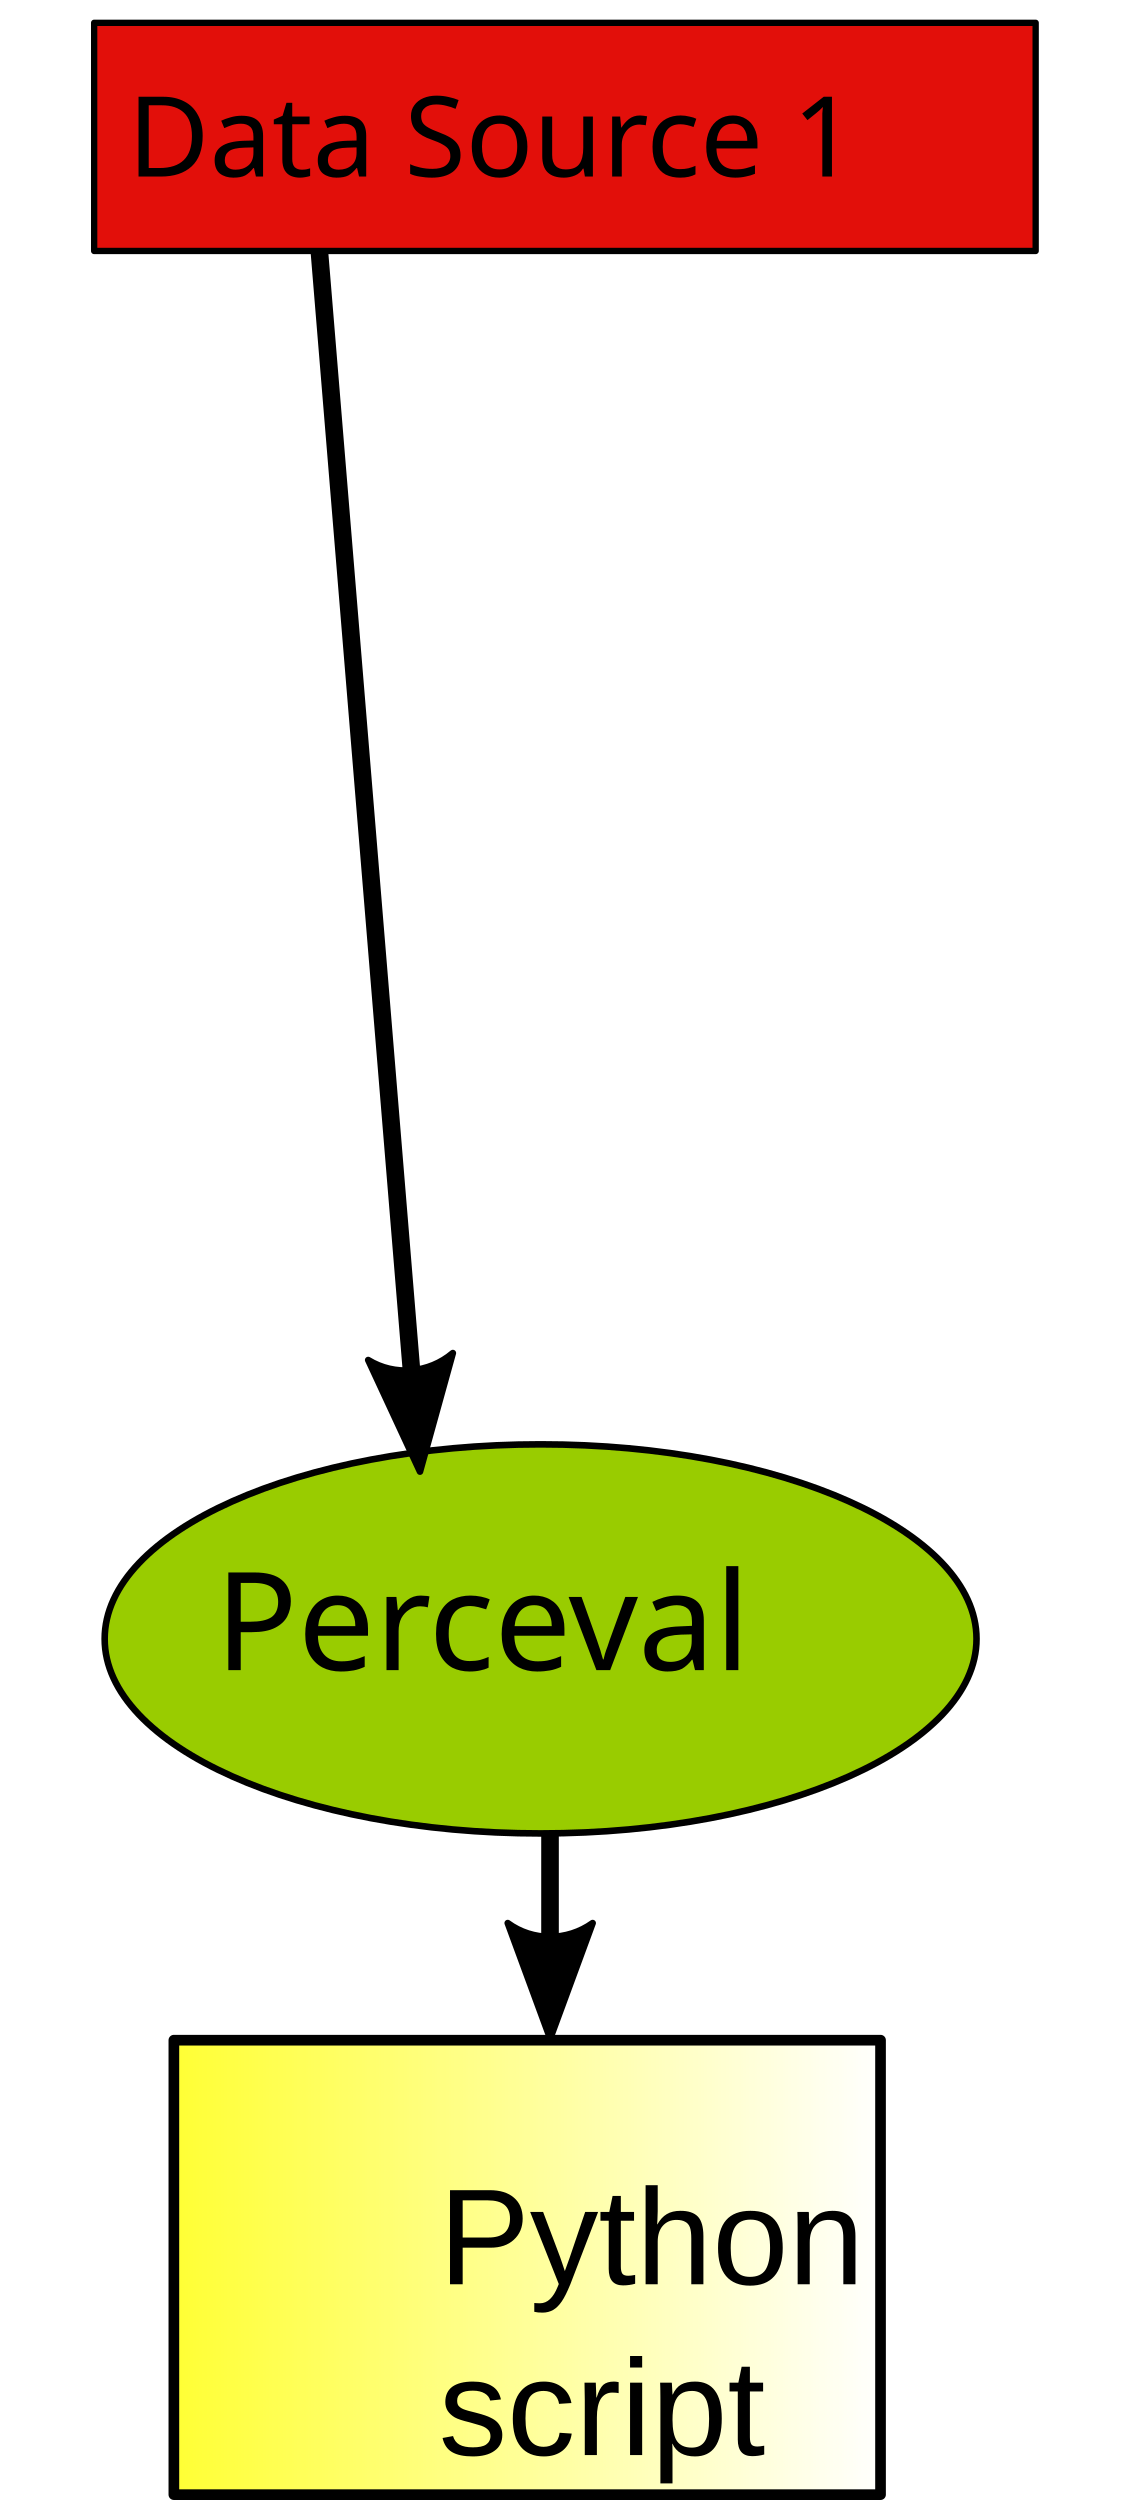
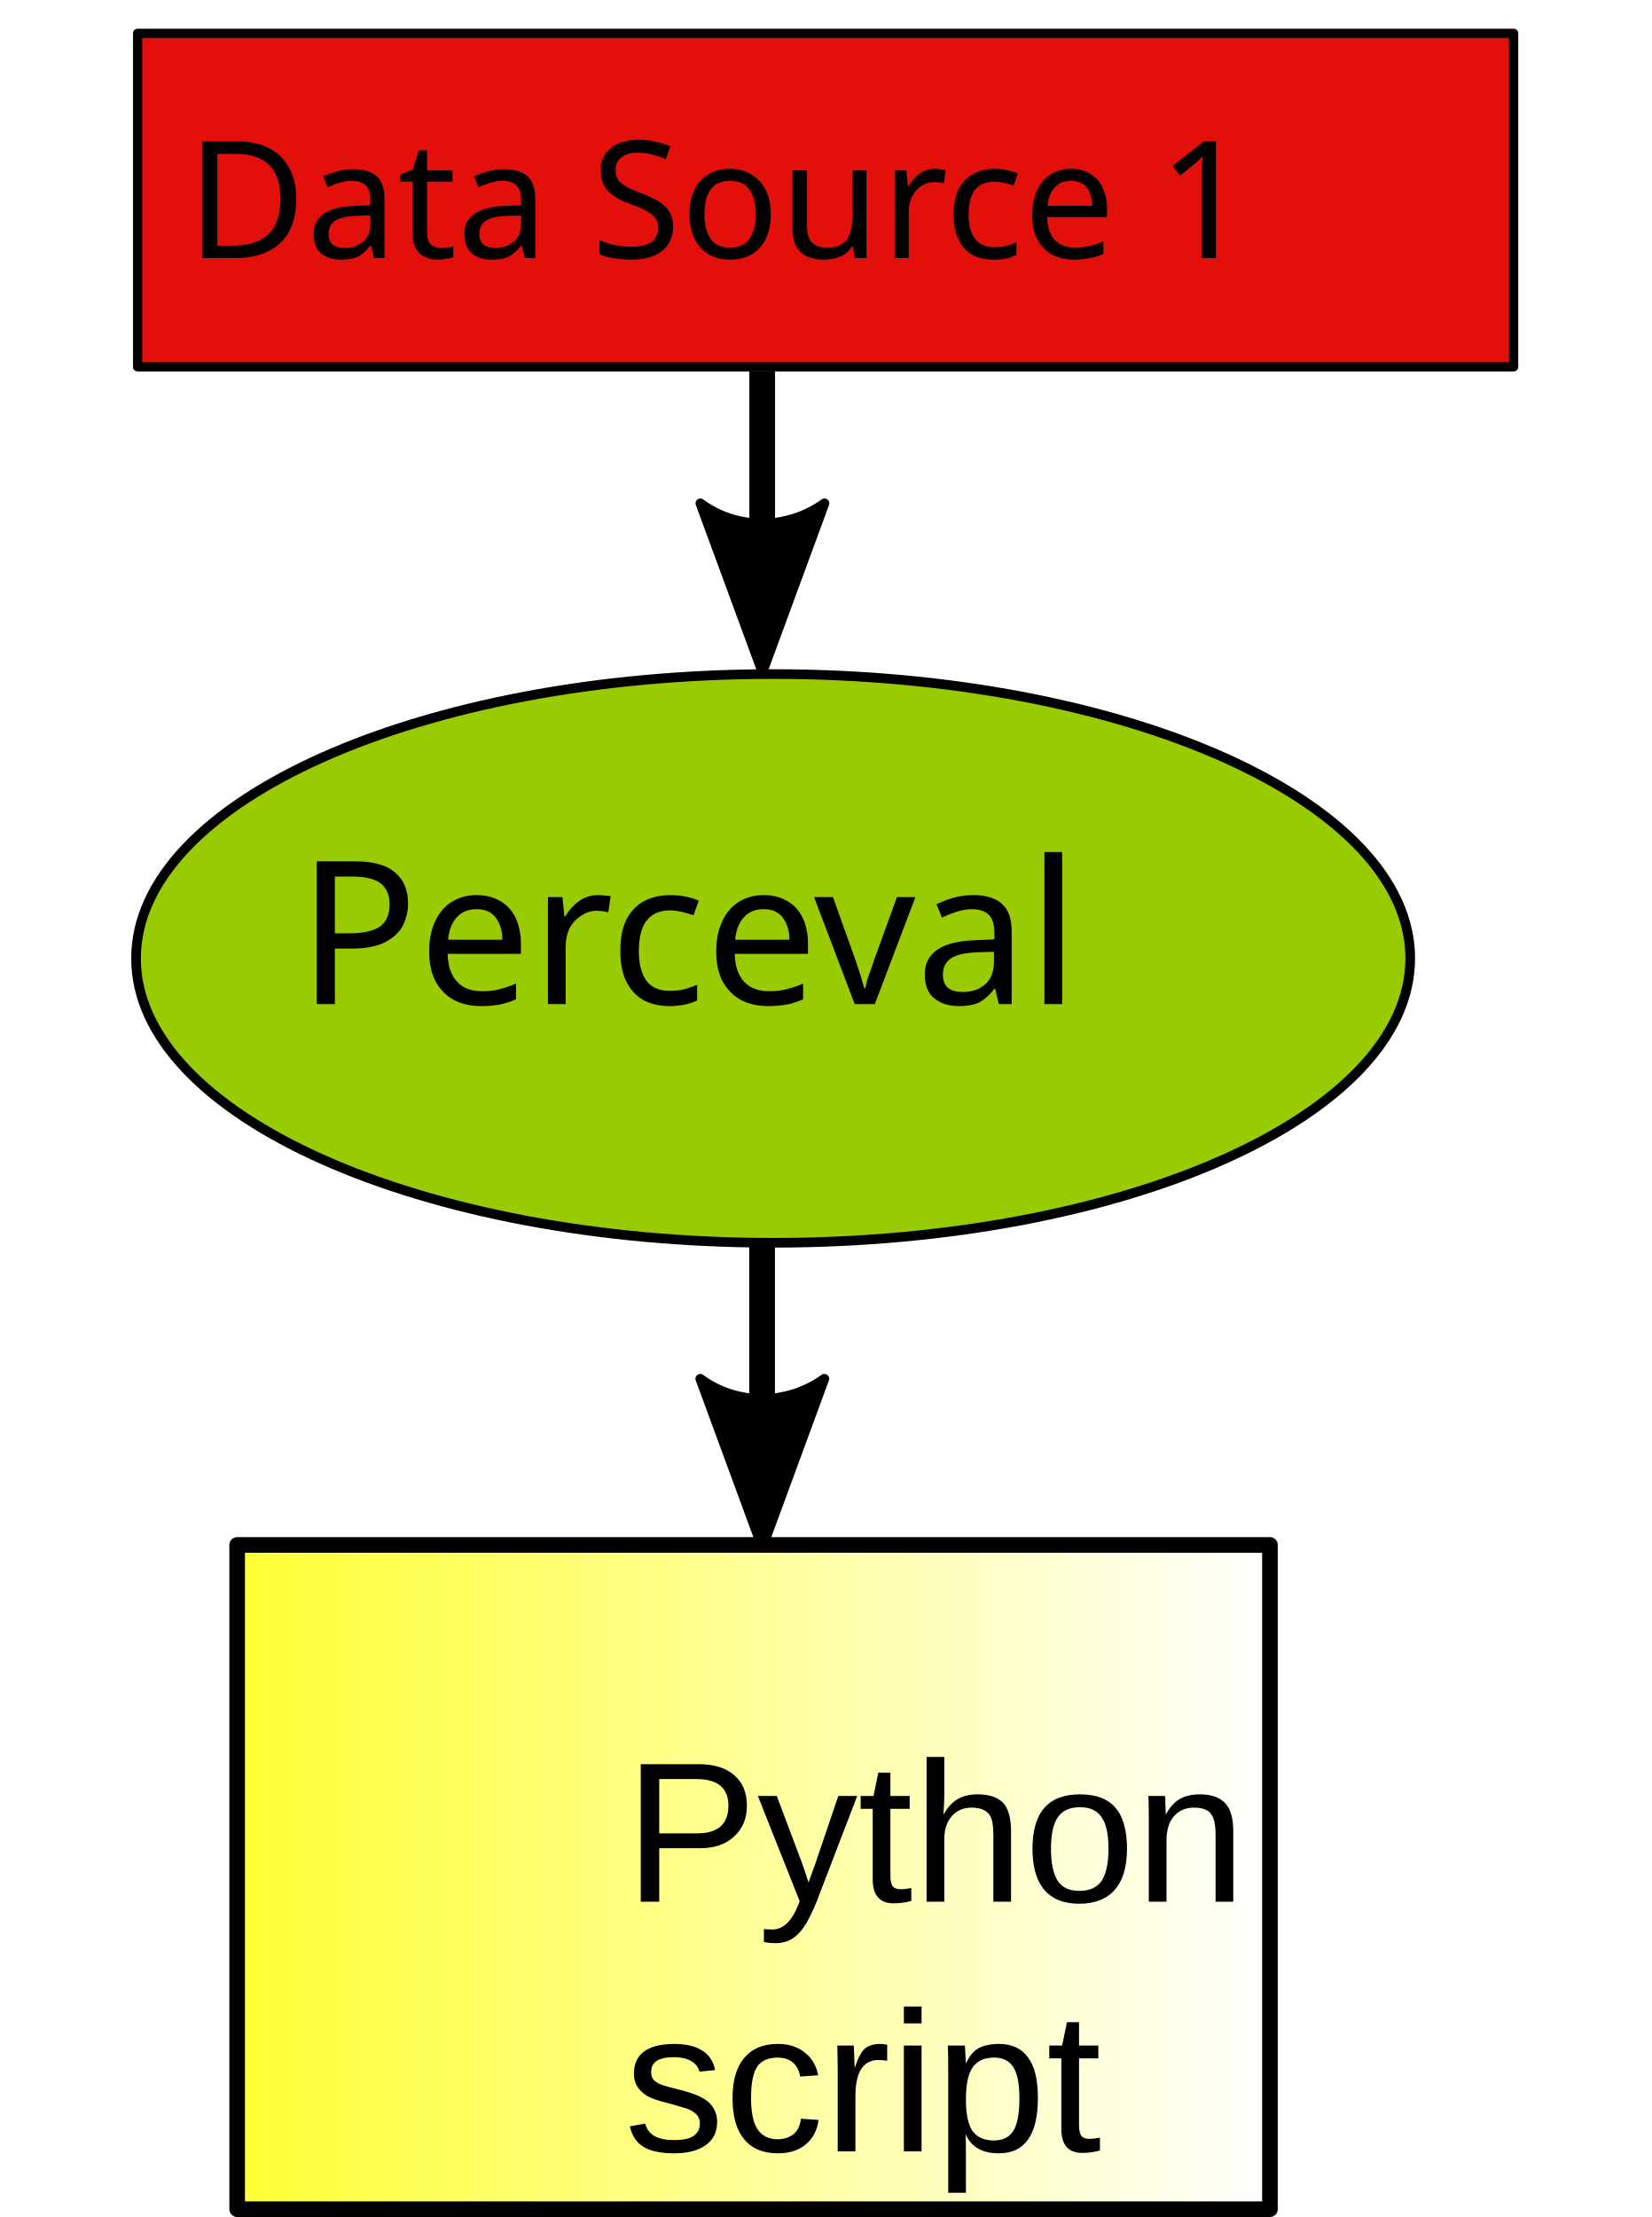
- <svg xmlns="http://www.w3.org/2000/svg" xmlns:xlink="http://www.w3.org/1999/xlink" width="64.149mm" height="141.945mm" viewBox="0 0 64.149 141.945" version="1.1" id="svg8" style="enable-background:new">
+ <svg xmlns="http://www.w3.org/2000/svg" xmlns:xlink="http://www.w3.org/1999/xlink" width="64.149mm" height="86.123mm" viewBox="0 0 64.149 86.123" version="1.1" id="svg8" style="enable-background:new">
  <defs id="defs2">
    <marker style="overflow:visible" id="marker1380" refX="0" refY="0" orient="auto">
      <path transform="scale(-0.6)" d="M 8.719,4.034 -2.207,0.016 8.719,-4.002 c -1.745,2.372 -1.735,5.617 -6e-7,8.035 z" style="fill:#000000;fill-opacity:1;fill-rule:evenodd;stroke:#000000;stroke-width:0.625;stroke-linejoin:round;stroke-opacity:1" id="path1378" />
    </marker>
    <marker style="overflow:visible" id="marker2235" refX="0" refY="0" orient="auto">
      <path transform="scale(0.6)" d="M 8.719,4.034 -2.207,0.016 8.719,-4.002 c -1.745,2.372 -1.735,5.617 -6e-7,8.035 z" style="fill:#000000;fill-opacity:1;fill-rule:evenodd;stroke:#000000;stroke-width:0.625;stroke-linejoin:round;stroke-opacity:1" id="path2233" />
    </marker>
    <linearGradient id="linearGradient1700">
      <stop style="stop-color:#ffff33;stop-opacity:1;" offset="0" id="stop1696" />
      <stop style="stop-color:#ffff33;stop-opacity:0;" offset="1" id="stop1698" />
    </linearGradient>
-     <marker style="overflow:visible" id="marker9514" refX="0" refY="0" orient="auto">
-       <path transform="scale(-0.6)" d="M 8.719,4.034 -2.207,0.016 8.719,-4.002 c -1.745,2.372 -1.735,5.617 -6e-7,8.035 z" style="fill:#000000;fill-opacity:1;fill-rule:evenodd;stroke:#000000;stroke-width:0.625;stroke-linejoin:round;stroke-opacity:1" id="path9512" />
-     </marker>
    <marker orient="auto" refY="0" refX="0" id="marker9294" style="overflow:visible">
      <path id="path9292" style="fill:#000000;fill-opacity:1;fill-rule:evenodd;stroke:#000000;stroke-width:0.625;stroke-linejoin:round;stroke-opacity:1" d="M 8.719,4.034 -2.207,0.016 8.719,-4.002 c -1.745,2.372 -1.735,5.617 -6e-7,8.035 z" transform="scale(-0.6)" />
    </marker>
    <marker style="overflow:visible" id="marker9080" refX="0" refY="0" orient="auto">
      <path transform="scale(-0.6)" d="M 8.719,4.034 -2.207,0.016 8.719,-4.002 c -1.745,2.372 -1.735,5.617 -6e-7,8.035 z" style="fill:#000000;fill-opacity:1;fill-rule:evenodd;stroke:#000000;stroke-width:0.625;stroke-linejoin:round;stroke-opacity:1" id="path9078" />
    </marker>
    <marker style="overflow:visible" id="marker8872" refX="0" refY="0" orient="auto">
      <path transform="scale(-0.6)" d="M 8.719,4.034 -2.207,0.016 8.719,-4.002 c -1.745,2.372 -1.735,5.617 -6e-7,8.035 z" style="fill:#000000;fill-opacity:1;fill-rule:evenodd;stroke:#000000;stroke-width:0.625;stroke-linejoin:round;stroke-opacity:1" id="path8870" />
    </marker>
    <marker style="overflow:visible" id="marker8670" refX="0" refY="0" orient="auto">
      <path transform="scale(-0.6)" d="M 8.719,4.034 -2.207,0.016 8.719,-4.002 c -1.745,2.372 -1.735,5.617 -6e-7,8.035 z" style="fill:#000000;fill-opacity:1;fill-rule:evenodd;stroke:#000000;stroke-width:0.625;stroke-linejoin:round;stroke-opacity:1" id="path8668" />
    </marker>
    <marker orient="auto" refY="0" refX="0" id="marker8474" style="overflow:visible">
      <path id="path8472" style="fill:#000000;fill-opacity:1;fill-rule:evenodd;stroke:#000000;stroke-width:0.625;stroke-linejoin:round;stroke-opacity:1" d="M 8.719,4.034 -2.207,0.016 8.719,-4.002 c -1.745,2.372 -1.735,5.617 -6e-7,8.035 z" transform="scale(-0.6)" />
    </marker>
    <marker style="overflow:visible" id="marker8284" refX="0" refY="0" orient="auto">
      <path transform="scale(-0.6)" d="M 8.719,4.034 -2.207,0.016 8.719,-4.002 c -1.745,2.372 -1.735,5.617 -6e-7,8.035 z" style="fill:#000000;fill-opacity:1;fill-rule:evenodd;stroke:#000000;stroke-width:0.625;stroke-linejoin:round;stroke-opacity:1" id="path8282" />
    </marker>
    <marker orient="auto" refY="0" refX="0" id="TriangleOutM" style="overflow:visible">
      <path id="path5108" d="M 5.77,0 -2.88,5 V -5 Z" style="fill:#000000;fill-opacity:1;fill-rule:evenodd;stroke:#000000;stroke-width:1pt;stroke-opacity:1" transform="scale(0.4)" />
    </marker>
    <marker orient="auto" refY="0" refX="0" id="marker6744" style="overflow:visible">
      <path id="path6742" style="fill:#000000;fill-opacity:1;fill-rule:evenodd;stroke:#000000;stroke-width:0.625;stroke-linejoin:round;stroke-opacity:1" d="M 8.719,4.034 -2.207,0.016 8.719,-4.002 c -1.745,2.372 -1.735,5.617 -6e-7,8.035 z" transform="matrix(-1.1,0,0,-1.1,-1.1,0)" />
    </marker>
    <marker orient="auto" refY="0" refX="0" id="marker6628" style="overflow:visible">
      <path id="path6626" style="fill:#000000;fill-opacity:1;fill-rule:evenodd;stroke:#000000;stroke-width:0.625;stroke-linejoin:round;stroke-opacity:1" d="M 8.719,4.034 -2.207,0.016 8.719,-4.002 c -1.745,2.372 -1.735,5.617 -6e-7,8.035 z" transform="matrix(-1.1,0,0,-1.1,-1.1,0)" />
    </marker>
    <marker orient="auto" refY="0" refX="0" id="marker6518" style="overflow:visible">
      <path id="path6516" style="fill:#000000;fill-opacity:1;fill-rule:evenodd;stroke:#000000;stroke-width:0.625;stroke-linejoin:round;stroke-opacity:1" d="M 8.719,4.034 -2.207,0.016 8.719,-4.002 c -1.745,2.372 -1.735,5.617 -6e-7,8.035 z" transform="matrix(1.1,0,0,1.1,1.1,0)" />
    </marker>
    <marker orient="auto" refY="0" refX="0" id="marker6414" style="overflow:visible">
      <path id="path6412" style="fill:#000000;fill-opacity:1;fill-rule:evenodd;stroke:#000000;stroke-width:0.625;stroke-linejoin:round;stroke-opacity:1" d="M 8.719,4.034 -2.207,0.016 8.719,-4.002 c -1.745,2.372 -1.735,5.617 -6e-7,8.035 z" transform="matrix(-1.1,0,0,-1.1,-1.1,0)" />
    </marker>
    <marker orient="auto" refY="0" refX="0" id="marker6316" style="overflow:visible">
      <path id="path6314" style="fill:#000000;fill-opacity:1;fill-rule:evenodd;stroke:#000000;stroke-width:0.625;stroke-linejoin:round;stroke-opacity:1" d="M 8.719,4.034 -2.207,0.016 8.719,-4.002 c -1.745,2.372 -1.735,5.617 -6e-7,8.035 z" transform="matrix(-1.1,0,0,-1.1,-1.1,0)" />
    </marker>
    <marker orient="auto" refY="0" refX="0" id="marker6224" style="overflow:visible">
      <path id="path6222" style="fill:#000000;fill-opacity:1;fill-rule:evenodd;stroke:#000000;stroke-width:0.625;stroke-linejoin:round;stroke-opacity:1" d="M 8.719,4.034 -2.207,0.016 8.719,-4.002 c -1.745,2.372 -1.735,5.617 -6e-7,8.035 z" transform="matrix(-1.1,0,0,-1.1,-1.1,0)" />
    </marker>
    <marker orient="auto" refY="0" refX="0" id="marker5962" style="overflow:visible">
      <path id="path5960" style="fill:#000000;fill-opacity:1;fill-rule:evenodd;stroke:#000000;stroke-width:0.625;stroke-linejoin:round;stroke-opacity:1" d="M 8.719,4.034 -2.207,0.016 8.719,-4.002 c -1.745,2.372 -1.735,5.617 -6e-7,8.035 z" transform="matrix(-1.1,0,0,-1.1,-1.1,0)" />
    </marker>
    <marker orient="auto" refY="0" refX="0" id="Arrow2Lstart" style="overflow:visible">
      <path id="path4981" style="fill:#000000;fill-opacity:1;fill-rule:evenodd;stroke:#000000;stroke-width:0.625;stroke-linejoin:round;stroke-opacity:1" d="M 8.719,4.034 -2.207,0.016 8.719,-4.002 c -1.745,2.372 -1.735,5.617 -6e-7,8.035 z" transform="matrix(1.1,0,0,1.1,1.1,0)" />
    </marker>
    <marker orient="auto" refY="0" refX="0" id="marker5810" style="overflow:visible">
      <path id="path5808" style="fill:#000000;fill-opacity:1;fill-rule:evenodd;stroke:#000000;stroke-width:0.625;stroke-linejoin:round;stroke-opacity:1" d="M 8.719,4.034 -2.207,0.016 8.719,-4.002 c -1.745,2.372 -1.735,5.617 -6e-7,8.035 z" transform="matrix(-1.1,0,0,-1.1,-1.1,0)" />
    </marker>
    <marker orient="auto" refY="0" refX="0" id="marker5742" style="overflow:visible">
      <path id="path5740" style="fill:#000000;fill-opacity:1;fill-rule:evenodd;stroke:#000000;stroke-width:0.625;stroke-linejoin:round;stroke-opacity:1" d="M 8.719,4.034 -2.207,0.016 8.719,-4.002 c -1.745,2.372 -1.735,5.617 -6e-7,8.035 z" transform="matrix(-1.1,0,0,-1.1,-1.1,0)" />
    </marker>
    <marker orient="auto" refY="0" refX="0" id="marker5680" style="overflow:visible">
      <path id="path5678" style="fill:#000000;fill-opacity:1;fill-rule:evenodd;stroke:#000000;stroke-width:0.625;stroke-linejoin:round;stroke-opacity:1" d="M 8.719,4.034 -2.207,0.016 8.719,-4.002 c -1.745,2.372 -1.735,5.617 -6e-7,8.035 z" transform="matrix(-1.1,0,0,-1.1,-1.1,0)" />
    </marker>
    <marker orient="auto" refY="0" refX="0" id="marker5624" style="overflow:visible">
      <path id="path5622" style="fill:#000000;fill-opacity:1;fill-rule:evenodd;stroke:#000000;stroke-width:0.625;stroke-linejoin:round;stroke-opacity:1" d="M 8.719,4.034 -2.207,0.016 8.719,-4.002 c -1.745,2.372 -1.735,5.617 -6e-7,8.035 z" transform="matrix(-1.1,0,0,-1.1,-1.1,0)" />
    </marker>
    <marker orient="auto" refY="0" refX="0" id="marker5574" style="overflow:visible">
      <path id="path5572" style="fill:#000000;fill-opacity:1;fill-rule:evenodd;stroke:#000000;stroke-width:0.625;stroke-linejoin:round;stroke-opacity:1" d="M 8.719,4.034 -2.207,0.016 8.719,-4.002 c -1.745,2.372 -1.735,5.617 -6e-7,8.035 z" transform="matrix(-1.1,0,0,-1.1,-1.1,0)" />
    </marker>
    <marker orient="auto" refY="0" refX="0" id="marker5530" style="overflow:visible">
      <path id="path5528" style="fill:#000000;fill-opacity:1;fill-rule:evenodd;stroke:#000000;stroke-width:0.625;stroke-linejoin:round;stroke-opacity:1" d="M 8.719,4.034 -2.207,0.016 8.719,-4.002 c -1.745,2.372 -1.735,5.617 -6e-7,8.035 z" transform="matrix(-1.1,0,0,-1.1,-1.1,0)" />
    </marker>
    <marker orient="auto" refY="0" refX="0" id="Arrow2Lend" style="overflow:visible">
      <path id="path4984" style="fill:#000000;fill-opacity:1;fill-rule:evenodd;stroke:#000000;stroke-width:0.625;stroke-linejoin:round;stroke-opacity:1" d="M 8.719,4.034 -2.207,0.016 8.719,-4.002 c -1.745,2.372 -1.735,5.617 -6e-7,8.035 z" transform="matrix(-1.1,0,0,-1.1,-1.1,0)" />
    </marker>
    <marker orient="auto" refY="0" refX="0" id="Arrow1Lend" style="overflow:visible">
      <path id="path4966" d="M 0,0 5,-5 -12.5,0 5,5 Z" style="fill:#000000;fill-opacity:1;fill-rule:evenodd;stroke:#000000;stroke-width:1pt;stroke-opacity:1" transform="matrix(-0.8,0,0,-0.8,-10,0)" />
    </marker>
    <filter style="color-interpolation-filters:sRGB" id="filter3784">
      <feBlend mode="normal" in2="BackgroundImage" id="feBlend3786" />
    </filter>
    <marker orient="auto" refY="0" refX="0" id="Arrow2Lend-0" style="overflow:visible">
      <path id="path4984-8" style="fill:#000000;fill-opacity:1;fill-rule:evenodd;stroke:#000000;stroke-width:0.625;stroke-linejoin:round;stroke-opacity:1" d="M 8.719,4.034 -2.207,0.016 8.719,-4.002 c -1.745,2.372 -1.735,5.617 -6e-7,8.035 z" transform="matrix(-1.1,0,0,-1.1,-1.1,0)" />
    </marker>
    <linearGradient xlink:href="#linearGradient1700" id="linearGradient310" gradientUnits="userSpaceOnUse" x1="335.812" y1="130.481" x2="376.678" y2="130.481" gradientTransform="matrix(0.9939932,0,0,1.478296,-312.6716,-49.58963)" />
+     <marker style="overflow:visible" id="marker1380-9" refX="0" refY="0" orient="auto">
+       <path transform="scale(-0.6)" d="M 8.719,4.034 -2.207,0.016 8.719,-4.002 c -1.745,2.372 -1.735,5.617 -6e-7,8.035 z" style="fill:#000000;fill-opacity:1;fill-rule:evenodd;stroke:#000000;stroke-width:0.625;stroke-linejoin:round;stroke-opacity:1" id="path1378-7" />
+     </marker>
  </defs>
-   <g id="layer1" transform="translate(-11.77302,-15.92391)">
+   <g id="layer1" transform="translate(-12.43148,-71.74559)">
    <text xml:space="preserve" style="font-style:normal;font-variant:normal;font-weight:normal;font-stretch:normal;font-size:11.289px;line-height:125%;font-family:'Arial Black';-inkscape-font-specification:'Arial Black, Normal';font-variant-ligatures:normal;font-variant-caps:normal;font-variant-numeric:normal;text-align:start;letter-spacing:0px;word-spacing:0px;writing-mode:lr-tb;text-anchor:start;fill:#000000;fill-opacity:1;stroke:none;stroke-width:0.265px;stroke-linecap:butt;stroke-linejoin:miter;stroke-opacity:1" x="28.911" y="122.037" id="text3701">
      <tspan id="tspan3699" x="28.911" y="132.158" style="stroke-width:0.265px" />
    </text>
    <g id="g3918" transform="translate(-71.74286,-5.014286)">
      <ellipse ry="11.046" rx="24.751" cy="113.991" cx="114.21" id="path3849" style="color:#000000;clip-rule:nonzero;display:inline;overflow:visible;visibility:visible;opacity:1;isolation:auto;mix-blend-mode:normal;color-interpolation:sRGB;color-interpolation-filters:linearRGB;solid-color:#000000;solid-opacity:1;fill:#99cc00;fill-opacity:1;fill-rule:evenodd;stroke:#000000;stroke-width:0.375;stroke-linecap:butt;stroke-linejoin:miter;stroke-miterlimit:4;stroke-dasharray:none;stroke-dashoffset:0;stroke-opacity:1;color-rendering:auto;image-rendering:auto;shape-rendering:auto;text-rendering:auto;enable-background:accumulate" />
      <text id="text3709" y="115.763" x="95.732" style="font-style:normal;font-variant:normal;font-weight:normal;font-stretch:normal;font-size:7.761px;line-height:125%;font-family:'Arial Black';-inkscape-font-specification:'Arial Black, Normal';font-variant-ligatures:normal;font-variant-caps:normal;font-variant-numeric:normal;font-feature-settings:normal;text-align:start;letter-spacing:0px;word-spacing:0px;writing-mode:lr-tb;text-anchor:start;fill:#000000;fill-opacity:1;stroke:none;stroke-width:0.265px;stroke-linecap:butt;stroke-linejoin:miter;stroke-opacity:1" xml:space="preserve">
        <tspan style="stroke-width:0.265px" y="115.763" x="95.732" id="tspan3707">Perceval</tspan>
      </text>
    </g>
    <text xml:space="preserve" style="font-style:normal;font-variant:normal;font-weight:normal;font-stretch:normal;font-size:7.761px;line-height:125%;font-family:'Arial Black';-inkscape-font-specification:'Arial Black, Normal';font-variant-ligatures:normal;font-variant-caps:normal;font-variant-numeric:normal;font-feature-settings:normal;text-align:start;letter-spacing:0px;word-spacing:0px;writing-mode:lr-tb;text-anchor:start;fill:#000000;fill-opacity:1;stroke:none;stroke-width:0.265px;stroke-linecap:butt;stroke-linejoin:miter;stroke-opacity:1" x="127.234" y="161.857" id="text3745">
      <tspan id="tspan3743" x="127.234" y="168.815" style="stroke-width:0.265px" />
    </text>
-     <g id="g3837" transform="translate(-3.064097,-81.90682)">
-       <rect y="99.126" x="20.183" height="12.955" width="53.457" id="rect3781" style="opacity:1;fill:#e20f0a;fill-opacity:1;fill-rule:evenodd;stroke:#000000;stroke-width:0.359;stroke-linecap:butt;stroke-linejoin:round;stroke-miterlimit:4;stroke-dasharray:none;stroke-dashoffset:0;stroke-opacity:1;filter:url(#filter3784)" />
-       <text id="text3749" y="107.854" x="22.092" style="font-style:normal;font-variant:normal;font-weight:normal;font-stretch:normal;font-size:7.761px;line-height:125%;font-family:'Arial Black';-inkscape-font-specification:'Arial Black, Normal';font-variant-ligatures:normal;font-variant-caps:normal;font-variant-numeric:normal;font-feature-settings:normal;text-align:start;letter-spacing:0px;word-spacing:0px;writing-mode:lr-tb;text-anchor:start;fill:#000000;fill-opacity:1;stroke:none;stroke-width:0.265px;stroke-linecap:butt;stroke-linejoin:miter;stroke-opacity:1" xml:space="preserve">
-         <tspan style="font-style:normal;font-variant:normal;font-weight:normal;font-stretch:normal;font-size:6.35px;font-family:'Arial Black';-inkscape-font-specification:'Arial Black, Normal';font-variant-ligatures:normal;font-variant-caps:normal;font-variant-numeric:normal;font-feature-settings:normal;text-align:start;writing-mode:lr-tb;text-anchor:start;stroke-width:0.265px" y="107.854" x="22.092" id="tspan3747">Data Source 1</tspan>
-       </text>
+     <g id="g3837" transform="translate(-2.405642,-28.39943)">
+       <g id="g149" transform="translate(0,2.314286)">
+         <rect style="opacity:1;fill:#e20f0a;fill-opacity:1;fill-rule:evenodd;stroke:#000000;stroke-width:0.359;stroke-linecap:butt;stroke-linejoin:round;stroke-miterlimit:4;stroke-dasharray:none;stroke-dashoffset:0;stroke-opacity:1;filter:url(#filter3784)" id="rect3781" width="53.457" height="12.955" x="20.183" y="99.126" />
+         <text xml:space="preserve" style="font-style:normal;font-variant:normal;font-weight:normal;font-stretch:normal;font-size:7.761px;line-height:125%;font-family:'Arial Black';-inkscape-font-specification:'Arial Black, Normal';font-variant-ligatures:normal;font-variant-caps:normal;font-variant-numeric:normal;font-feature-settings:normal;text-align:start;letter-spacing:0px;word-spacing:0px;writing-mode:lr-tb;text-anchor:start;fill:#000000;fill-opacity:1;stroke:none;stroke-width:0.265px;stroke-linecap:butt;stroke-linejoin:miter;stroke-opacity:1" x="22.092" y="107.854" id="text3749">
+           <tspan id="tspan3747" x="22.092" y="107.854" style="font-style:normal;font-variant:normal;font-weight:normal;font-stretch:normal;font-size:6.35px;font-family:'Arial Black';-inkscape-font-specification:'Arial Black, Normal';font-variant-ligatures:normal;font-variant-caps:normal;font-variant-numeric:normal;font-feature-settings:normal;text-align:start;writing-mode:lr-tb;text-anchor:start;stroke-width:0.265px">Data Source 1</tspan>
+         </text>
+       </g>
    </g>
-     <path style="fill:#000000;fill-opacity:1;fill-rule:evenodd;stroke:#000000;stroke-width:1;stroke-linecap:butt;stroke-linejoin:round;stroke-miterlimit:4;stroke-dasharray:none;stroke-dashoffset:0;stroke-opacity:1;marker-end:url(#marker9514)" d="m 29.91,30.248 c 1.864,22.637 3.727,45.275 5.591,67.913" id="path4154" />
    <g id="g1650" transform="translate(0.2727412,1.363706)">
      <rect ry="0" y="130.397" x="21.372" height="25.804" width="40.123" id="rect1682-5" style="fill:url(#linearGradient310);fill-opacity:1;fill-rule:evenodd;stroke:#000000;stroke-width:0.606;stroke-linecap:butt;stroke-linejoin:round;stroke-miterlimit:4;stroke-dasharray:none;stroke-dashoffset:0;stroke-opacity:1" />
      <text id="text1686-6" y="144.256" x="36.41" style="font-style:normal;font-variant:normal;font-weight:normal;font-stretch:normal;font-size:7.761px;line-height:125%;font-family:Arial;-inkscape-font-specification:'Arial, Normal';font-variant-ligatures:normal;font-variant-caps:normal;font-variant-numeric:normal;font-feature-settings:normal;text-align:start;letter-spacing:0px;word-spacing:0px;writing-mode:lr-tb;text-anchor:start;fill:#000000;fill-opacity:1;stroke:none;stroke-width:0.265px;stroke-linecap:butt;stroke-linejoin:miter;stroke-opacity:1" xml:space="preserve">
        <tspan style="stroke-width:0.265px" y="144.256" x="36.41" id="tspan1684-3">Python</tspan>
        <tspan id="tspan315" style="stroke-width:0.265px" y="153.957" x="36.41">script</tspan>
      </text>
    </g>
-     <path style="fill:#000000;fill-opacity:1;fill-rule:evenodd;stroke:#000000;stroke-width:1;stroke-linecap:butt;stroke-linejoin:round;stroke-miterlimit:4;stroke-dasharray:none;stroke-dashoffset:0;stroke-opacity:1;marker-end:url(#marker1380)" d="m 43.002,119.98 c 0,3.454 0,6.909 0,10.364" id="path317" />
+     <path style="fill:#000000;fill-opacity:1;fill-rule:evenodd;stroke:#000000;stroke-width:1;stroke-linecap:butt;stroke-linejoin:round;stroke-miterlimit:4;stroke-dasharray:none;stroke-dashoffset:0;stroke-opacity:1;marker-end:url(#marker1380)" d="m 42.038,120.173 c 0,3.454 0,6.909 0,10.364" id="path317" />
+     <path style="fill:#000000;fill-opacity:1;fill-rule:evenodd;stroke:#000000;stroke-width:1;stroke-linecap:butt;stroke-linejoin:round;stroke-miterlimit:4;stroke-dasharray:none;stroke-dashoffset:0;stroke-opacity:1;marker-end:url(#marker1380-9);enable-background:new" d="m 42.042,86.166 c 0,3.454 0,6.909 0,10.364" id="path317-6" />
  </g>
</svg>
